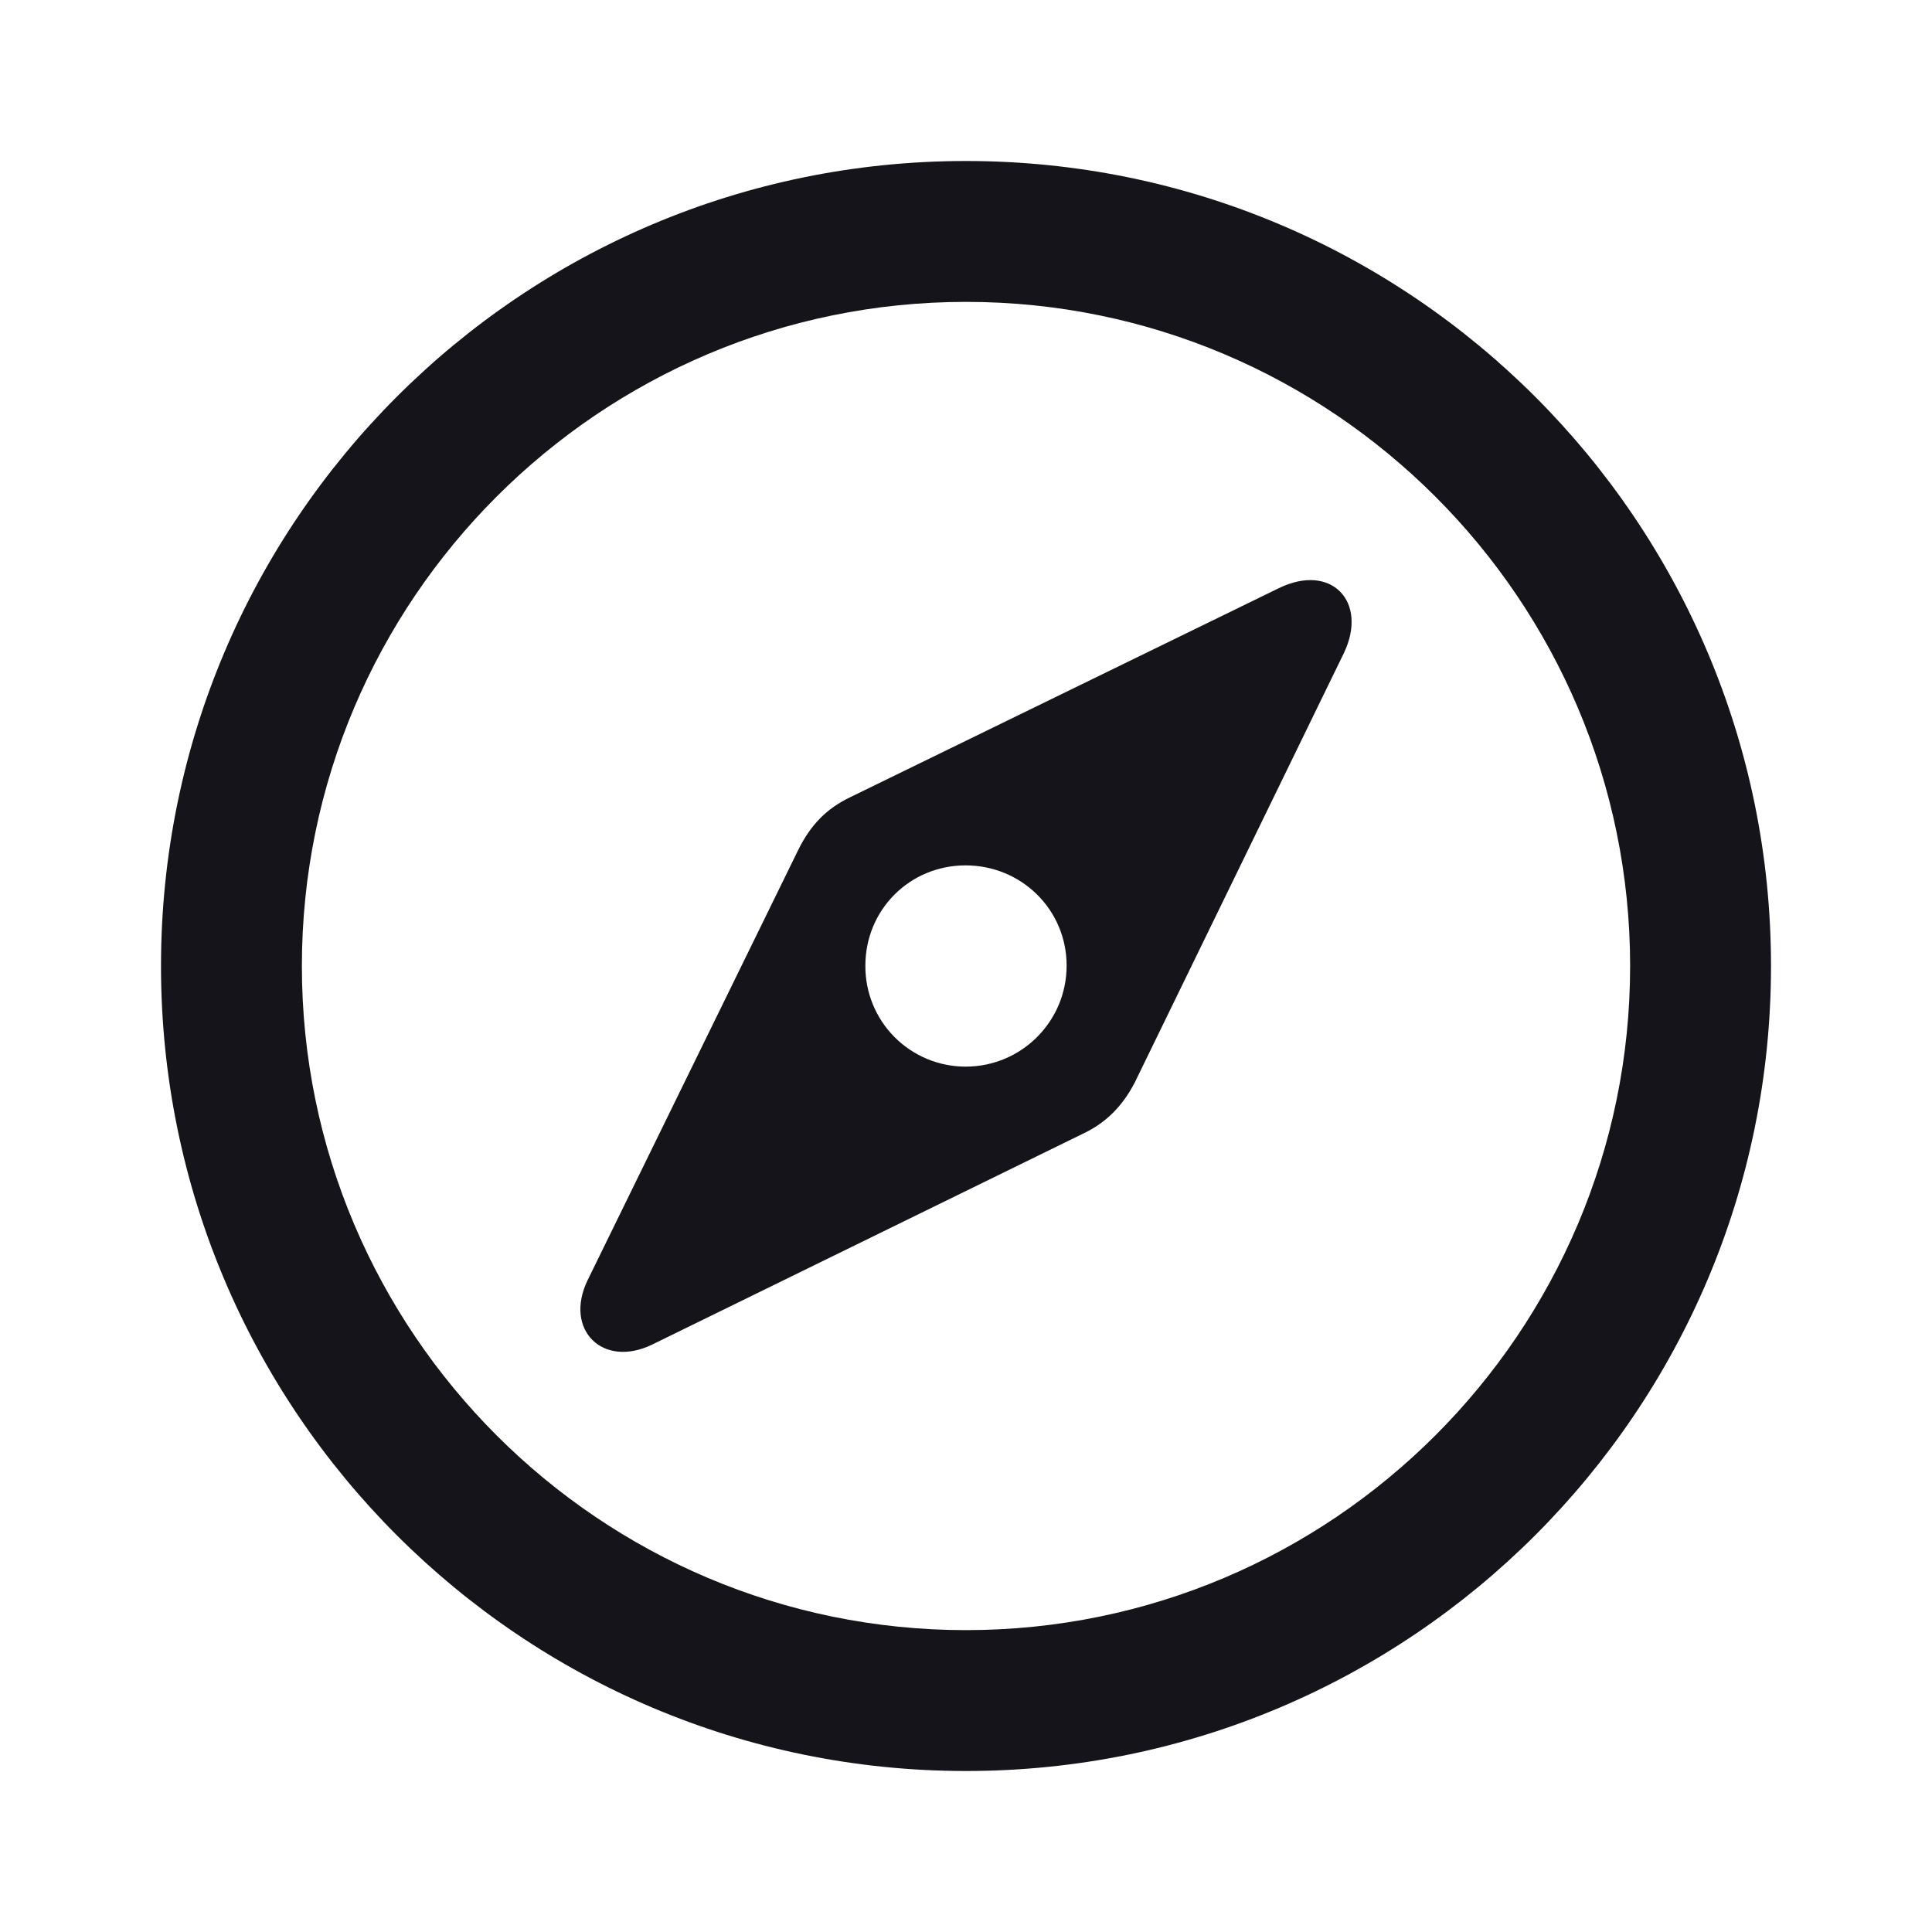
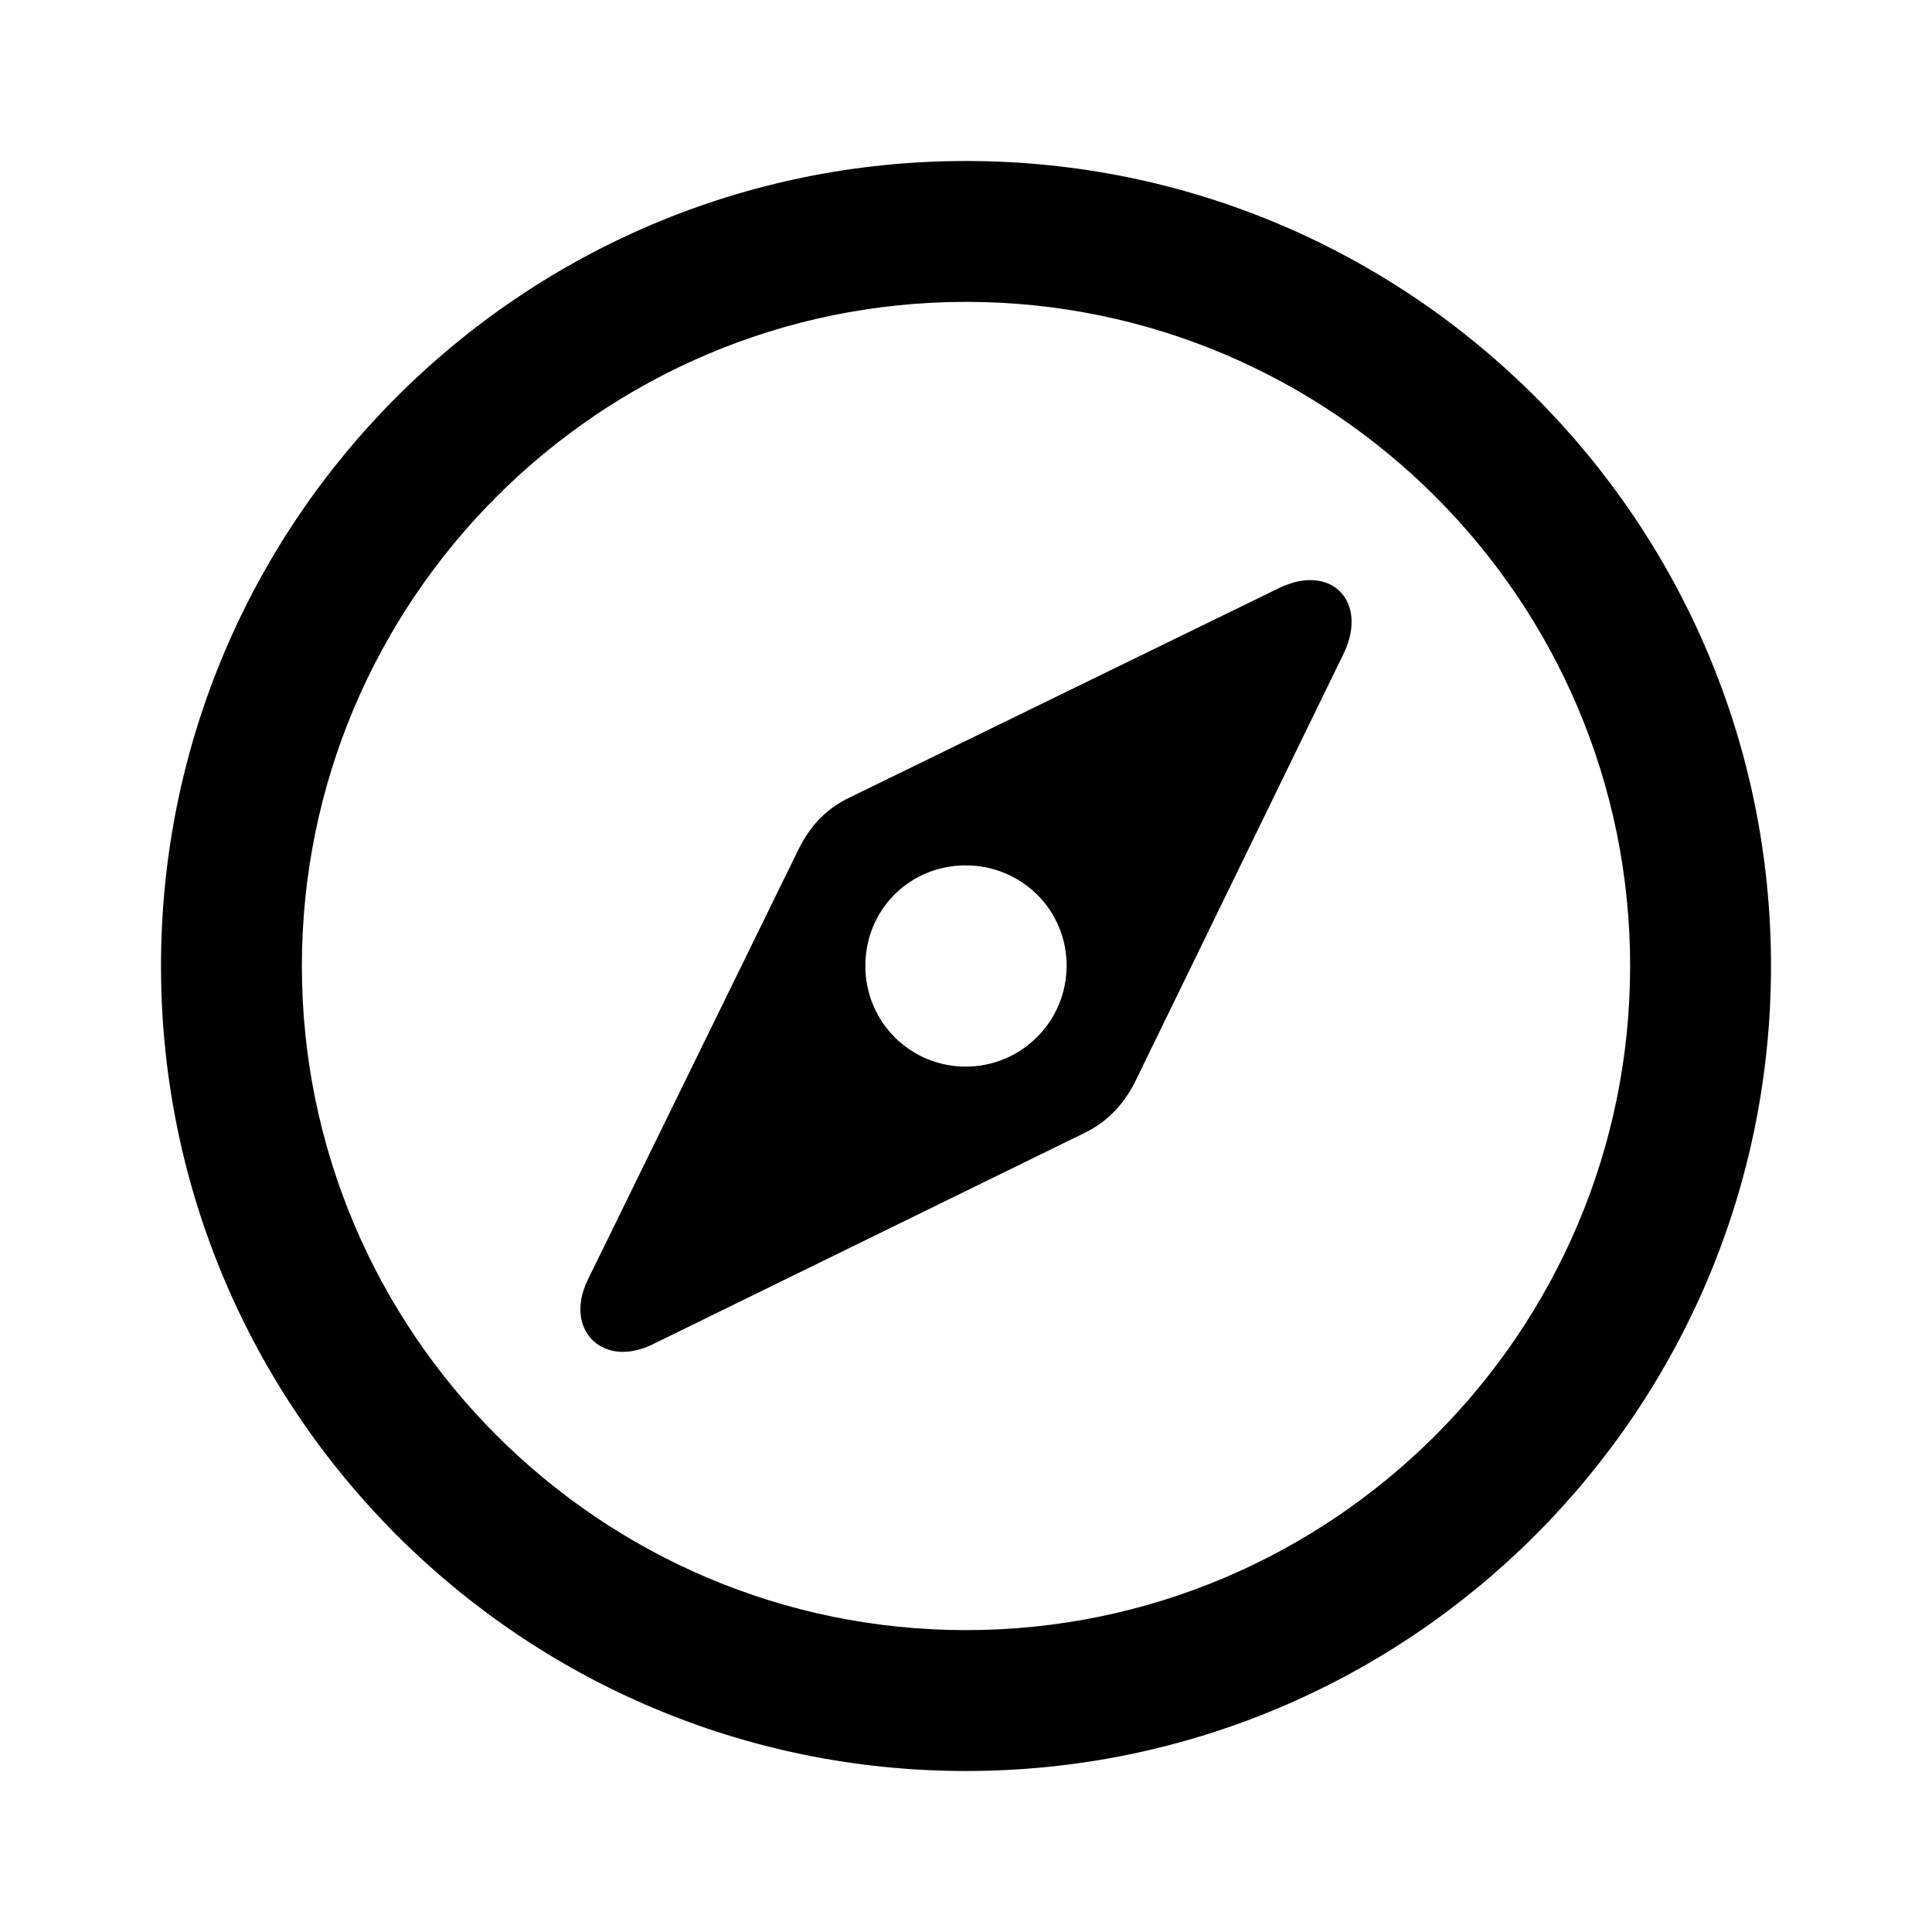
<svg xmlns="http://www.w3.org/2000/svg" width="24" height="24" fill="none">
-   <path fill-rule="evenodd" clip-rule="evenodd" d="m8.101 16.703 5.346-2.617c.298-.139.503-.354.651-.642l2.599-5.337c.298-.633-.158-1.118-.81-.801L10.56 9.904c-.289.14-.485.335-.643.652L7.3 15.902c-.298.615.186 1.099.801.801zm3.894-3.453a1.245 1.245 0 0 1-1.245-1.255c0-.694.551-1.245 1.245-1.245.694 0 1.255.551 1.255 1.245 0 .694-.561 1.255-1.255 1.255z" fill="#15141A" />
-   <path fill-rule="evenodd" clip-rule="evenodd" d="M2 12C2 6.477 6.477 2 12 2s10 4.477 10 10-4.477 10-10 10S2 17.523 2 12zm18.25 0c0-4.549-3.701-8.25-8.25-8.25-4.549 0-8.25 3.701-8.25 8.25 0 4.549 3.701 8.25 8.25 8.25 4.549 0 8.25-3.701 8.25-8.25z" fill="#15141A" />
+   <path fill-rule="evenodd" clip-rule="evenodd" d="m8.101 16.703 5.346-2.617c.298-.139.503-.354.651-.642l2.599-5.337c.298-.633-.158-1.118-.81-.801L10.56 9.904c-.289.14-.485.335-.643.652L7.3 15.902c-.298.615.186 1.099.801.801zm3.894-3.453a1.245 1.245 0 0 1-1.245-1.255c0-.694.551-1.245 1.245-1.245.694 0 1.255.551 1.255 1.245 0 .694-.561 1.255-1.255 1.255z" fill="#000" />
+   <path fill-rule="evenodd" clip-rule="evenodd" d="M2 12C2 6.477 6.477 2 12 2s10 4.477 10 10-4.477 10-10 10S2 17.523 2 12zm18.25 0c0-4.549-3.701-8.25-8.25-8.25-4.549 0-8.25 3.701-8.25 8.25 0 4.549 3.701 8.25 8.25 8.25 4.549 0 8.25-3.701 8.25-8.25z" fill="#000" />
</svg>
